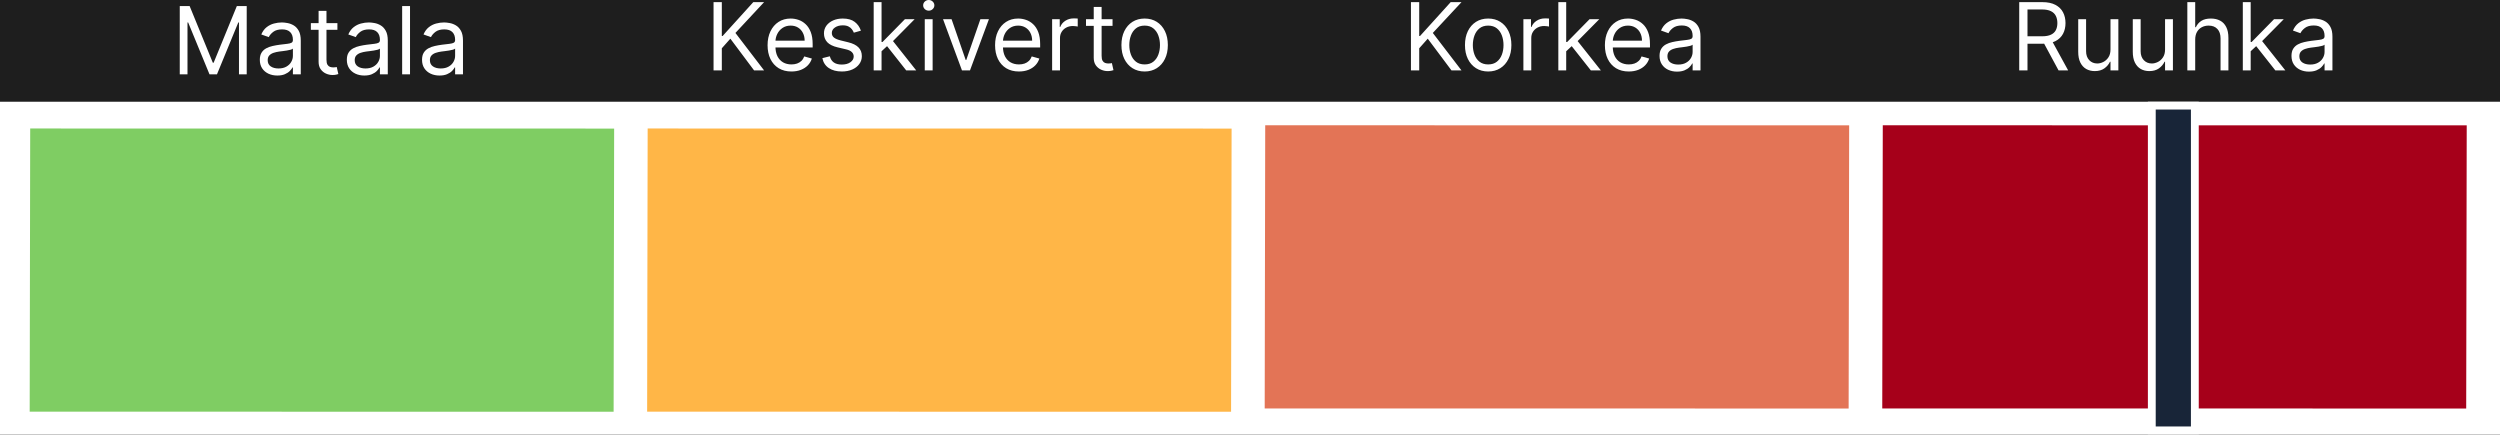
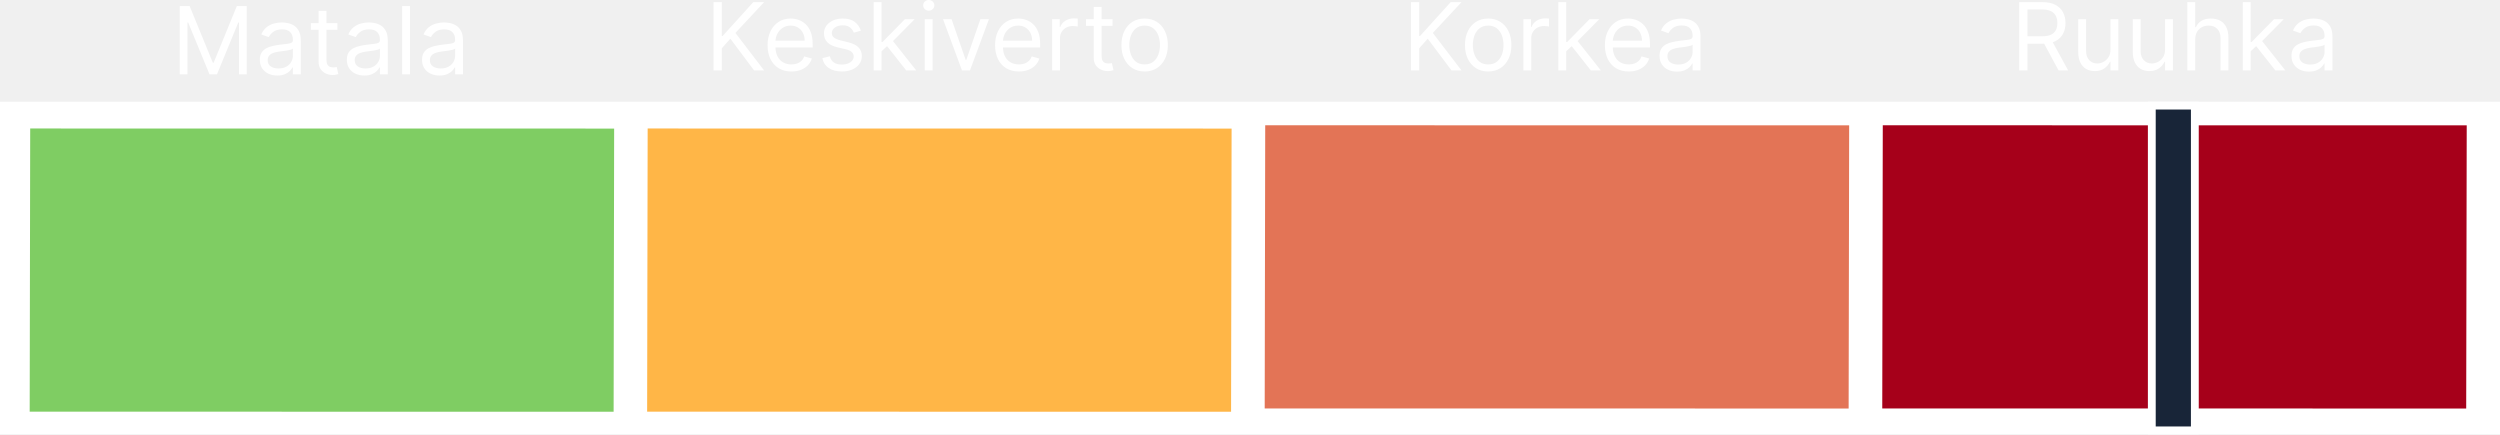
<svg xmlns="http://www.w3.org/2000/svg" width="639" height="111" viewBox="0 0 639 111" fill="none">
-   <rect width="639" height="111" fill="#1E1E1E" />
  <g clip-path="url(#clip0_0_1)">
    <path d="M639 26H0V111H639V26Z" fill="white" />
    <path d="M156.976 32.863L156.842 105.241L7.586 105.222L7.72 32.844L156.976 32.863Z" fill="#7FCD63" />
    <path d="M314.797 32.863L314.664 105.241L165.408 105.222L165.541 32.844L314.797 32.863Z" fill="#FFB647" />
    <path d="M472.646 32.041L472.512 104.418L323.256 104.399L323.39 32.021L472.646 32.041Z" fill="#E37456" />
    <path d="M630.494 32.041L630.361 104.418L481.105 104.399L481.238 32.021L630.494 32.041Z" fill="#A6001A" />
    <path d="M45.946 1.545H48.468L54.4 16.034H54.605L60.537 1.545H63.059V19H61.082V5.739H60.912L55.457 19H53.548L48.093 5.739H47.923V19H45.946V1.545ZM70.877 19.307C70.047 19.307 69.294 19.151 68.618 18.838C67.942 18.52 67.405 18.062 67.007 17.466C66.61 16.864 66.411 16.136 66.411 15.284C66.411 14.534 66.559 13.926 66.854 13.46C67.15 12.989 67.544 12.619 68.039 12.352C68.533 12.085 69.079 11.886 69.675 11.756C70.277 11.619 70.882 11.511 71.49 11.432C72.286 11.329 72.931 11.253 73.425 11.202C73.925 11.145 74.289 11.051 74.516 10.921C74.749 10.79 74.865 10.562 74.865 10.239V10.171C74.865 9.33 74.635 8.676 74.175 8.21C73.721 7.744 73.03 7.511 72.104 7.511C71.144 7.511 70.391 7.722 69.846 8.142C69.3 8.562 68.916 9.011 68.695 9.489L66.786 8.807C67.127 8.011 67.581 7.392 68.15 6.949C68.723 6.5 69.348 6.187 70.025 6.011C70.706 5.83 71.377 5.739 72.036 5.739C72.456 5.739 72.939 5.79 73.485 5.892C74.036 5.989 74.567 6.19 75.079 6.497C75.596 6.804 76.025 7.267 76.365 7.886C76.706 8.506 76.877 9.335 76.877 10.375V19H74.865V17.227H74.763C74.627 17.511 74.4 17.815 74.081 18.139C73.763 18.463 73.34 18.739 72.811 18.966C72.283 19.193 71.638 19.307 70.877 19.307ZM71.184 17.5C71.979 17.5 72.65 17.344 73.195 17.031C73.746 16.719 74.161 16.315 74.439 15.821C74.723 15.327 74.865 14.807 74.865 14.261V12.421C74.78 12.523 74.593 12.617 74.303 12.702C74.019 12.781 73.689 12.852 73.314 12.915C72.945 12.972 72.584 13.023 72.232 13.068C71.885 13.108 71.604 13.142 71.388 13.171C70.865 13.239 70.377 13.349 69.922 13.503C69.473 13.651 69.11 13.875 68.831 14.176C68.559 14.472 68.422 14.875 68.422 15.386C68.422 16.085 68.681 16.614 69.198 16.972C69.721 17.324 70.382 17.5 71.184 17.5ZM86.241 5.909V7.614H79.457V5.909H86.241ZM81.434 2.773H83.446V15.25C83.446 15.818 83.528 16.244 83.693 16.528C83.863 16.807 84.079 16.994 84.341 17.091C84.608 17.182 84.889 17.227 85.184 17.227C85.406 17.227 85.588 17.216 85.73 17.193C85.872 17.165 85.985 17.142 86.071 17.125L86.48 18.932C86.343 18.983 86.153 19.034 85.909 19.085C85.664 19.142 85.355 19.171 84.98 19.171C84.412 19.171 83.855 19.048 83.309 18.804C82.769 18.56 82.321 18.188 81.963 17.688C81.61 17.188 81.434 16.557 81.434 15.796V2.773ZM93.119 19.307C92.289 19.307 91.537 19.151 90.86 18.838C90.184 18.52 89.647 18.062 89.25 17.466C88.852 16.864 88.653 16.136 88.653 15.284C88.653 14.534 88.801 13.926 89.096 13.46C89.392 12.989 89.787 12.619 90.281 12.352C90.775 12.085 91.321 11.886 91.917 11.756C92.519 11.619 93.125 11.511 93.733 11.432C94.528 11.329 95.173 11.253 95.667 11.202C96.167 11.145 96.531 11.051 96.758 10.921C96.991 10.79 97.108 10.562 97.108 10.239V10.171C97.108 9.33 96.877 8.676 96.417 8.21C95.963 7.744 95.272 7.511 94.346 7.511C93.386 7.511 92.633 7.722 92.088 8.142C91.542 8.562 91.159 9.011 90.937 9.489L89.028 8.807C89.369 8.011 89.823 7.392 90.392 6.949C90.966 6.5 91.591 6.187 92.267 6.011C92.948 5.83 93.619 5.739 94.278 5.739C94.698 5.739 95.181 5.79 95.727 5.892C96.278 5.989 96.809 6.19 97.321 6.497C97.838 6.804 98.267 7.267 98.608 7.886C98.948 8.506 99.119 9.335 99.119 10.375V19H97.108V17.227H97.005C96.869 17.511 96.642 17.815 96.323 18.139C96.005 18.463 95.582 18.739 95.054 18.966C94.525 19.193 93.88 19.307 93.119 19.307ZM93.426 17.5C94.221 17.5 94.892 17.344 95.437 17.031C95.988 16.719 96.403 16.315 96.681 15.821C96.966 15.327 97.108 14.807 97.108 14.261V12.421C97.022 12.523 96.835 12.617 96.545 12.702C96.261 12.781 95.931 12.852 95.556 12.915C95.187 12.972 94.826 13.023 94.474 13.068C94.127 13.108 93.846 13.142 93.63 13.171C93.108 13.239 92.619 13.349 92.164 13.503C91.716 13.651 91.352 13.875 91.073 14.176C90.801 14.472 90.664 14.875 90.664 15.386C90.664 16.085 90.923 16.614 91.44 16.972C91.963 17.324 92.625 17.5 93.426 17.5ZM104.801 1.545V19H102.79V1.545H104.801ZM112.338 19.307C111.508 19.307 110.755 19.151 110.079 18.838C109.403 18.52 108.866 18.062 108.468 17.466C108.071 16.864 107.872 16.136 107.872 15.284C107.872 14.534 108.02 13.926 108.315 13.46C108.61 12.989 109.005 12.619 109.5 12.352C109.994 12.085 110.539 11.886 111.136 11.756C111.738 11.619 112.343 11.511 112.951 11.432C113.747 11.329 114.392 11.253 114.886 11.202C115.386 11.145 115.75 11.051 115.977 10.921C116.21 10.79 116.326 10.562 116.326 10.239V10.171C116.326 9.33 116.096 8.676 115.636 8.21C115.181 7.744 114.491 7.511 113.565 7.511C112.605 7.511 111.852 7.722 111.306 8.142C110.761 8.562 110.377 9.011 110.156 9.489L108.247 8.807C108.588 8.011 109.042 7.392 109.61 6.949C110.184 6.5 110.809 6.187 111.485 6.011C112.167 5.83 112.838 5.739 113.497 5.739C113.917 5.739 114.4 5.79 114.946 5.892C115.497 5.989 116.028 6.19 116.539 6.497C117.056 6.804 117.485 7.267 117.826 7.886C118.167 8.506 118.338 9.335 118.338 10.375V19H116.326V17.227H116.224C116.088 17.511 115.86 17.815 115.542 18.139C115.224 18.463 114.801 18.739 114.272 18.966C113.744 19.193 113.099 19.307 112.338 19.307ZM112.645 17.5C113.44 17.5 114.11 17.344 114.656 17.031C115.207 16.719 115.622 16.315 115.9 15.821C116.184 15.327 116.326 14.807 116.326 14.261V12.421C116.241 12.523 116.054 12.617 115.764 12.702C115.48 12.781 115.15 12.852 114.775 12.915C114.406 12.972 114.045 13.023 113.693 13.068C113.346 13.108 113.065 13.142 112.849 13.171C112.326 13.239 111.838 13.349 111.383 13.503C110.934 13.651 110.571 13.875 110.292 14.176C110.02 14.472 109.883 14.875 109.883 15.386C109.883 16.085 110.142 16.614 110.659 16.972C111.181 17.324 111.843 17.5 112.645 17.5Z" fill="white" />
    <path d="M182.383 18V0.545H184.497V9.205H184.701L192.542 0.545H195.304L187.974 8.42L195.304 18H192.747L186.679 9.886L184.497 12.341V18H182.383ZM202.294 18.273C201.033 18.273 199.945 17.994 199.03 17.438C198.121 16.875 197.419 16.091 196.925 15.085C196.436 14.074 196.192 12.898 196.192 11.557C196.192 10.216 196.436 9.034 196.925 8.011C197.419 6.983 198.107 6.182 198.988 5.608C199.874 5.028 200.908 4.739 202.09 4.739C202.772 4.739 203.445 4.852 204.11 5.08C204.775 5.307 205.38 5.676 205.925 6.188C206.471 6.693 206.905 7.364 207.229 8.199C207.553 9.034 207.715 10.062 207.715 11.284V12.136H197.624V10.398H205.669C205.669 9.659 205.522 9 205.226 8.42C204.936 7.841 204.522 7.384 203.982 7.048C203.448 6.713 202.817 6.545 202.09 6.545C201.289 6.545 200.596 6.744 200.01 7.142C199.431 7.534 198.985 8.045 198.672 8.676C198.36 9.307 198.203 9.983 198.203 10.704V11.864C198.203 12.852 198.374 13.69 198.715 14.378C199.061 15.06 199.542 15.579 200.155 15.938C200.769 16.29 201.482 16.466 202.294 16.466C202.823 16.466 203.3 16.392 203.726 16.244C204.158 16.091 204.53 15.864 204.843 15.562C205.155 15.256 205.397 14.875 205.567 14.421L207.51 14.966C207.306 15.625 206.962 16.204 206.479 16.704C205.996 17.199 205.4 17.585 204.689 17.864C203.979 18.136 203.181 18.273 202.294 18.273ZM220.047 7.841L218.24 8.352C218.127 8.051 217.959 7.759 217.738 7.474C217.522 7.185 217.226 6.946 216.851 6.759C216.476 6.571 215.996 6.477 215.411 6.477C214.61 6.477 213.942 6.662 213.408 7.031C212.88 7.395 212.615 7.858 212.615 8.42C212.615 8.92 212.797 9.315 213.161 9.605C213.525 9.895 214.093 10.136 214.865 10.329L216.809 10.807C217.979 11.091 218.851 11.526 219.425 12.111C219.999 12.69 220.286 13.438 220.286 14.352C220.286 15.102 220.07 15.773 219.638 16.364C219.212 16.954 218.615 17.421 217.848 17.761C217.081 18.102 216.189 18.273 215.172 18.273C213.837 18.273 212.732 17.983 211.857 17.403C210.982 16.824 210.428 15.977 210.195 14.864L212.104 14.386C212.286 15.091 212.63 15.619 213.135 15.972C213.647 16.324 214.314 16.5 215.138 16.5C216.076 16.5 216.82 16.301 217.371 15.903C217.928 15.5 218.206 15.017 218.206 14.454C218.206 14 218.047 13.619 217.729 13.312C217.411 13 216.922 12.767 216.263 12.614L214.081 12.102C212.882 11.818 212.002 11.378 211.439 10.781C210.882 10.179 210.604 9.426 210.604 8.523C210.604 7.784 210.811 7.131 211.226 6.562C211.647 5.994 212.218 5.548 212.939 5.224C213.667 4.901 214.49 4.739 215.411 4.739C216.706 4.739 217.723 5.023 218.462 5.591C219.206 6.159 219.735 6.909 220.047 7.841ZM225.189 13.227L225.154 10.739H225.564L231.291 4.909H233.779L227.677 11.079H227.507L225.189 13.227ZM223.314 18V0.545H225.325V18H223.314ZM231.632 18L226.518 11.523L227.95 10.125L234.189 18H231.632ZM236.368 18V4.909H238.38V18H236.368ZM237.391 2.727C236.999 2.727 236.661 2.594 236.377 2.327C236.098 2.06 235.959 1.739 235.959 1.364C235.959 0.989 236.098 0.668 236.377 0.401C236.661 0.134 236.999 0 237.391 0C237.783 0 238.118 0.134 238.397 0.401C238.681 0.668 238.823 0.989 238.823 1.364C238.823 1.739 238.681 2.06 238.397 2.327C238.118 2.594 237.783 2.727 237.391 2.727ZM252.768 4.909L247.927 18H245.882L241.041 4.909H243.223L246.836 15.341H246.973L250.586 4.909H252.768ZM260.443 18.273C259.181 18.273 258.093 17.994 257.179 17.438C256.27 16.875 255.568 16.091 255.074 15.085C254.585 14.074 254.341 12.898 254.341 11.557C254.341 10.216 254.585 9.034 255.074 8.011C255.568 6.983 256.255 6.182 257.136 5.608C258.022 5.028 259.056 4.739 260.238 4.739C260.92 4.739 261.593 4.852 262.258 5.08C262.923 5.307 263.528 5.676 264.074 6.188C264.619 6.693 265.054 7.364 265.377 8.199C265.701 9.034 265.863 10.062 265.863 11.284V12.136H255.772V10.398H263.818C263.818 9.659 263.67 9 263.375 8.42C263.085 7.841 262.67 7.384 262.13 7.048C261.596 6.713 260.966 6.545 260.238 6.545C259.437 6.545 258.744 6.744 258.159 7.142C257.579 7.534 257.133 8.045 256.821 8.676C256.508 9.307 256.352 9.983 256.352 10.704V11.864C256.352 12.852 256.522 13.69 256.863 14.378C257.21 15.06 257.69 15.579 258.304 15.938C258.917 16.29 259.63 16.466 260.443 16.466C260.971 16.466 261.449 16.392 261.875 16.244C262.306 16.091 262.679 15.864 262.991 15.562C263.304 15.256 263.545 14.875 263.716 14.421L265.659 14.966C265.454 15.625 265.11 16.204 264.627 16.704C264.145 17.199 263.548 17.585 262.838 17.864C262.127 18.136 261.329 18.273 260.443 18.273ZM268.923 18V4.909H270.866V6.886H271.002C271.241 6.239 271.673 5.713 272.298 5.31C272.923 4.906 273.627 4.705 274.412 4.705C274.559 4.705 274.744 4.707 274.966 4.713C275.187 4.719 275.355 4.727 275.468 4.739V6.784C275.4 6.767 275.244 6.741 275 6.707C274.761 6.668 274.508 6.648 274.241 6.648C273.605 6.648 273.037 6.781 272.537 7.048C272.042 7.31 271.65 7.673 271.36 8.139C271.076 8.599 270.934 9.125 270.934 9.716V18H268.923ZM284.366 4.909V6.614H277.582V4.909H284.366ZM279.559 1.773H281.571V14.25C281.571 14.818 281.653 15.244 281.818 15.528C281.988 15.807 282.204 15.994 282.466 16.091C282.733 16.182 283.014 16.227 283.309 16.227C283.531 16.227 283.713 16.216 283.855 16.193C283.997 16.165 284.11 16.142 284.196 16.125L284.605 17.932C284.468 17.983 284.278 18.034 284.034 18.085C283.789 18.142 283.48 18.171 283.105 18.171C282.537 18.171 281.98 18.048 281.434 17.804C280.895 17.56 280.446 17.188 280.088 16.688C279.735 16.188 279.559 15.557 279.559 14.796V1.773ZM292.569 18.273C291.387 18.273 290.35 17.991 289.458 17.429C288.572 16.866 287.879 16.079 287.379 15.068C286.885 14.057 286.637 12.875 286.637 11.523C286.637 10.159 286.885 8.969 287.379 7.952C287.879 6.935 288.572 6.145 289.458 5.582C290.35 5.02 291.387 4.739 292.569 4.739C293.751 4.739 294.785 5.02 295.672 5.582C296.564 6.145 297.257 6.935 297.751 7.952C298.251 8.969 298.501 10.159 298.501 11.523C298.501 12.875 298.251 14.057 297.751 15.068C297.257 16.079 296.564 16.866 295.672 17.429C294.785 17.991 293.751 18.273 292.569 18.273ZM292.569 16.466C293.467 16.466 294.206 16.236 294.785 15.776C295.365 15.315 295.794 14.71 296.072 13.96C296.35 13.21 296.49 12.398 296.49 11.523C296.49 10.648 296.35 9.832 296.072 9.077C295.794 8.321 295.365 7.71 294.785 7.244C294.206 6.778 293.467 6.545 292.569 6.545C291.672 6.545 290.933 6.778 290.353 7.244C289.774 7.71 289.345 8.321 289.066 9.077C288.788 9.832 288.649 10.648 288.649 11.523C288.649 12.398 288.788 13.21 289.066 13.96C289.345 14.71 289.774 15.315 290.353 15.776C290.933 16.236 291.672 16.466 292.569 16.466Z" fill="white" />
    <path d="M360.637 18V0.545H362.751V9.205H362.955L370.796 0.545H373.558L366.228 8.42L373.558 18H371.001L364.933 9.886L362.751 12.341V18H360.637ZM380.378 18.273C379.196 18.273 378.159 17.991 377.267 17.429C376.381 16.866 375.688 16.079 375.188 15.068C374.693 14.057 374.446 12.875 374.446 11.523C374.446 10.159 374.693 8.969 375.188 7.952C375.688 6.935 376.381 6.145 377.267 5.582C378.159 5.02 379.196 4.739 380.378 4.739C381.56 4.739 382.594 5.02 383.48 5.582C384.372 6.145 385.065 6.935 385.56 7.952C386.06 8.969 386.31 10.159 386.31 11.523C386.31 12.875 386.06 14.057 385.56 15.068C385.065 16.079 384.372 16.866 383.48 17.429C382.594 17.991 381.56 18.273 380.378 18.273ZM380.378 16.466C381.276 16.466 382.014 16.236 382.594 15.776C383.173 15.315 383.602 14.71 383.881 13.96C384.159 13.21 384.298 12.398 384.298 11.523C384.298 10.648 384.159 9.832 383.881 9.077C383.602 8.321 383.173 7.71 382.594 7.244C382.014 6.778 381.276 6.545 380.378 6.545C379.48 6.545 378.741 6.778 378.162 7.244C377.582 7.71 377.153 8.321 376.875 9.077C376.597 9.832 376.457 10.648 376.457 11.523C376.457 12.398 376.597 13.21 376.875 13.96C377.153 14.71 377.582 15.315 378.162 15.776C378.741 16.236 379.48 16.466 380.378 16.466ZM389.38 18V4.909H391.323V6.886H391.46C391.698 6.239 392.13 5.713 392.755 5.31C393.38 4.906 394.085 4.705 394.869 4.705C395.016 4.705 395.201 4.707 395.423 4.713C395.644 4.719 395.812 4.727 395.925 4.739V6.784C395.857 6.767 395.701 6.741 395.457 6.707C395.218 6.668 394.965 6.648 394.698 6.648C394.062 6.648 393.494 6.781 392.994 7.048C392.499 7.31 392.107 7.673 391.817 8.139C391.533 8.599 391.391 9.125 391.391 9.716V18H389.38ZM400.185 13.227L400.151 10.739H400.56L406.287 4.909H408.776L402.673 11.079H402.503L400.185 13.227ZM398.31 18V0.545H400.321V18H398.31ZM406.628 18L401.514 11.523L402.946 10.125L409.185 18H406.628ZM416.314 18.273C415.053 18.273 413.964 17.994 413.05 17.438C412.141 16.875 411.439 16.091 410.945 15.085C410.456 14.074 410.212 12.898 410.212 11.557C410.212 10.216 410.456 9.034 410.945 8.011C411.439 6.983 412.126 6.182 413.007 5.608C413.893 5.028 414.928 4.739 416.109 4.739C416.791 4.739 417.464 4.852 418.129 5.08C418.794 5.307 419.399 5.676 419.945 6.187C420.49 6.693 420.925 7.364 421.249 8.199C421.572 9.034 421.734 10.062 421.734 11.284V12.136H411.643V10.398H419.689C419.689 9.659 419.541 9 419.246 8.42C418.956 7.841 418.541 7.384 418.001 7.048C417.467 6.713 416.837 6.545 416.109 6.545C415.308 6.545 414.615 6.744 414.03 7.142C413.45 7.534 413.004 8.045 412.692 8.676C412.379 9.307 412.223 9.983 412.223 10.704V11.864C412.223 12.852 412.393 13.69 412.734 14.378C413.081 15.06 413.561 15.579 414.175 15.938C414.788 16.29 415.501 16.466 416.314 16.466C416.842 16.466 417.32 16.392 417.746 16.244C418.178 16.091 418.55 15.864 418.862 15.562C419.175 15.256 419.416 14.875 419.587 14.421L421.53 14.966C421.325 15.625 420.982 16.204 420.499 16.704C420.016 17.199 419.419 17.585 418.709 17.864C417.999 18.136 417.2 18.273 416.314 18.273ZM428.646 18.307C427.817 18.307 427.064 18.151 426.388 17.838C425.712 17.52 425.175 17.062 424.777 16.466C424.379 15.864 424.18 15.136 424.18 14.284C424.18 13.534 424.328 12.926 424.624 12.46C424.919 11.989 425.314 11.619 425.808 11.352C426.303 11.085 426.848 10.886 427.445 10.756C428.047 10.619 428.652 10.511 429.26 10.432C430.055 10.329 430.7 10.253 431.195 10.202C431.695 10.145 432.058 10.051 432.286 9.92C432.518 9.79 432.635 9.562 432.635 9.239V9.17C432.635 8.33 432.405 7.676 431.945 7.21C431.49 6.744 430.8 6.511 429.874 6.511C428.913 6.511 428.161 6.722 427.615 7.142C427.07 7.562 426.686 8.011 426.464 8.489L424.555 7.807C424.896 7.011 425.351 6.392 425.919 5.949C426.493 5.5 427.118 5.187 427.794 5.011C428.476 4.83 429.146 4.739 429.805 4.739C430.226 4.739 430.709 4.79 431.254 4.892C431.805 4.989 432.337 5.19 432.848 5.497C433.365 5.804 433.794 6.267 434.135 6.886C434.476 7.506 434.646 8.335 434.646 9.375V18H432.635V16.227H432.533C432.396 16.511 432.169 16.815 431.851 17.139C431.533 17.463 431.109 17.739 430.581 17.966C430.053 18.193 429.408 18.307 428.646 18.307ZM428.953 16.5C429.749 16.5 430.419 16.344 430.964 16.031C431.516 15.719 431.93 15.315 432.209 14.821C432.493 14.327 432.635 13.807 432.635 13.261V11.421C432.55 11.523 432.362 11.617 432.072 11.702C431.788 11.781 431.459 11.852 431.084 11.915C430.714 11.972 430.354 12.023 430.001 12.068C429.655 12.108 429.374 12.142 429.158 12.171C428.635 12.239 428.146 12.349 427.692 12.503C427.243 12.651 426.879 12.875 426.601 13.176C426.328 13.472 426.192 13.875 426.192 14.386C426.192 15.085 426.45 15.614 426.967 15.972C427.49 16.324 428.152 16.5 428.953 16.5Z" fill="white" />
    <path d="M516.114 18V0.545H522.011C523.375 0.545 524.494 0.778 525.369 1.244C526.244 1.705 526.892 2.338 527.312 3.145C527.733 3.952 527.943 4.869 527.943 5.898C527.943 6.926 527.733 7.838 527.312 8.634C526.892 9.429 526.247 10.054 525.378 10.508C524.509 10.957 523.398 11.182 522.045 11.182H517.273V9.273H521.977C522.909 9.273 523.659 9.136 524.227 8.864C524.801 8.591 525.216 8.205 525.472 7.705C525.733 7.199 525.864 6.597 525.864 5.898C525.864 5.199 525.733 4.588 525.472 4.065C525.21 3.543 524.793 3.139 524.219 2.855C523.645 2.565 522.886 2.42 521.943 2.42H518.227V18H516.114ZM524.33 10.159L528.625 18H526.17L521.943 10.159H524.33ZM539.442 12.648V4.909H541.454V18H539.442V15.784H539.306C538.999 16.449 538.522 17.014 537.874 17.48C537.227 17.94 536.408 18.171 535.42 18.171C534.602 18.171 533.874 17.991 533.238 17.634C532.602 17.27 532.102 16.724 531.738 15.997C531.374 15.264 531.192 14.341 531.192 13.227V4.909H533.204V13.091C533.204 14.046 533.471 14.807 534.005 15.375C534.545 15.943 535.232 16.227 536.067 16.227C536.567 16.227 537.076 16.099 537.593 15.844C538.116 15.588 538.553 15.196 538.906 14.668C539.263 14.139 539.442 13.466 539.442 12.648ZM553.388 12.648V4.909H555.399V18H553.388V15.784H553.251C552.945 16.449 552.467 17.014 551.82 17.48C551.172 17.94 550.354 18.171 549.365 18.171C548.547 18.171 547.82 17.991 547.183 17.634C546.547 17.27 546.047 16.724 545.683 15.997C545.32 15.264 545.138 14.341 545.138 13.227V4.909H547.149V13.091C547.149 14.046 547.416 14.807 547.95 15.375C548.49 15.943 549.178 16.227 550.013 16.227C550.513 16.227 551.021 16.099 551.538 15.844C552.061 15.588 552.499 15.196 552.851 14.668C553.209 14.139 553.388 13.466 553.388 12.648ZM561.094 10.125V18H559.083V0.545H561.094V6.955H561.265C561.572 6.278 562.032 5.741 562.646 5.344C563.265 4.94 564.089 4.739 565.117 4.739C566.009 4.739 566.79 4.918 567.461 5.276C568.131 5.628 568.651 6.17 569.021 6.903C569.396 7.631 569.583 8.557 569.583 9.682V18H567.572V9.818C567.572 8.778 567.302 7.974 566.762 7.406C566.228 6.832 565.487 6.545 564.538 6.545C563.879 6.545 563.288 6.685 562.765 6.963C562.248 7.241 561.839 7.648 561.538 8.182C561.242 8.716 561.094 9.364 561.094 10.125ZM575.138 13.227L575.104 10.739H575.513L581.24 4.909H583.729L577.626 11.079H577.456L575.138 13.227ZM573.263 18V0.545H575.274V18H573.263ZM581.581 18L576.467 11.523L577.899 10.125L584.138 18H581.581ZM590.17 18.307C589.34 18.307 588.587 18.151 587.911 17.838C587.235 17.52 586.698 17.062 586.3 16.466C585.903 15.864 585.704 15.136 585.704 14.284C585.704 13.534 585.852 12.926 586.147 12.46C586.442 11.989 586.837 11.619 587.332 11.352C587.826 11.085 588.371 10.886 588.968 10.756C589.57 10.619 590.175 10.511 590.783 10.432C591.579 10.329 592.224 10.253 592.718 10.202C593.218 10.145 593.582 10.051 593.809 9.92C594.042 9.79 594.158 9.562 594.158 9.239V9.17C594.158 8.33 593.928 7.676 593.468 7.21C593.013 6.744 592.323 6.511 591.397 6.511C590.437 6.511 589.684 6.722 589.138 7.142C588.593 7.562 588.21 8.011 587.988 8.489L586.079 7.807C586.42 7.011 586.874 6.392 587.442 5.949C588.016 5.5 588.641 5.187 589.317 5.011C589.999 4.83 590.67 4.739 591.329 4.739C591.749 4.739 592.232 4.79 592.778 4.892C593.329 4.989 593.86 5.19 594.371 5.497C594.888 5.804 595.317 6.267 595.658 6.886C595.999 7.506 596.17 8.335 596.17 9.375V18H594.158V16.227H594.056C593.92 16.511 593.692 16.815 593.374 17.139C593.056 17.463 592.633 17.739 592.104 17.966C591.576 18.193 590.931 18.307 590.17 18.307ZM590.477 16.5C591.272 16.5 591.942 16.344 592.488 16.031C593.039 15.719 593.454 15.315 593.732 14.821C594.016 14.327 594.158 13.807 594.158 13.261V11.421C594.073 11.523 593.886 11.617 593.596 11.702C593.312 11.781 592.982 11.852 592.607 11.915C592.238 11.972 591.877 12.023 591.525 12.068C591.178 12.108 590.897 12.142 590.681 12.171C590.158 12.239 589.67 12.349 589.215 12.503C588.766 12.651 588.403 12.875 588.124 13.176C587.852 13.472 587.715 13.875 587.715 14.386C587.715 15.085 587.974 15.614 588.491 15.972C589.013 16.324 589.675 16.5 590.477 16.5Z" fill="white" />
    <path d="M561 27H550V110H561V27Z" fill="#182538" stroke="white" stroke-width="2" />
  </g>
  <defs>
    <clipPath id="clip0_0_1">
      <rect width="639" height="111" fill="white" />
    </clipPath>
  </defs>
</svg>
